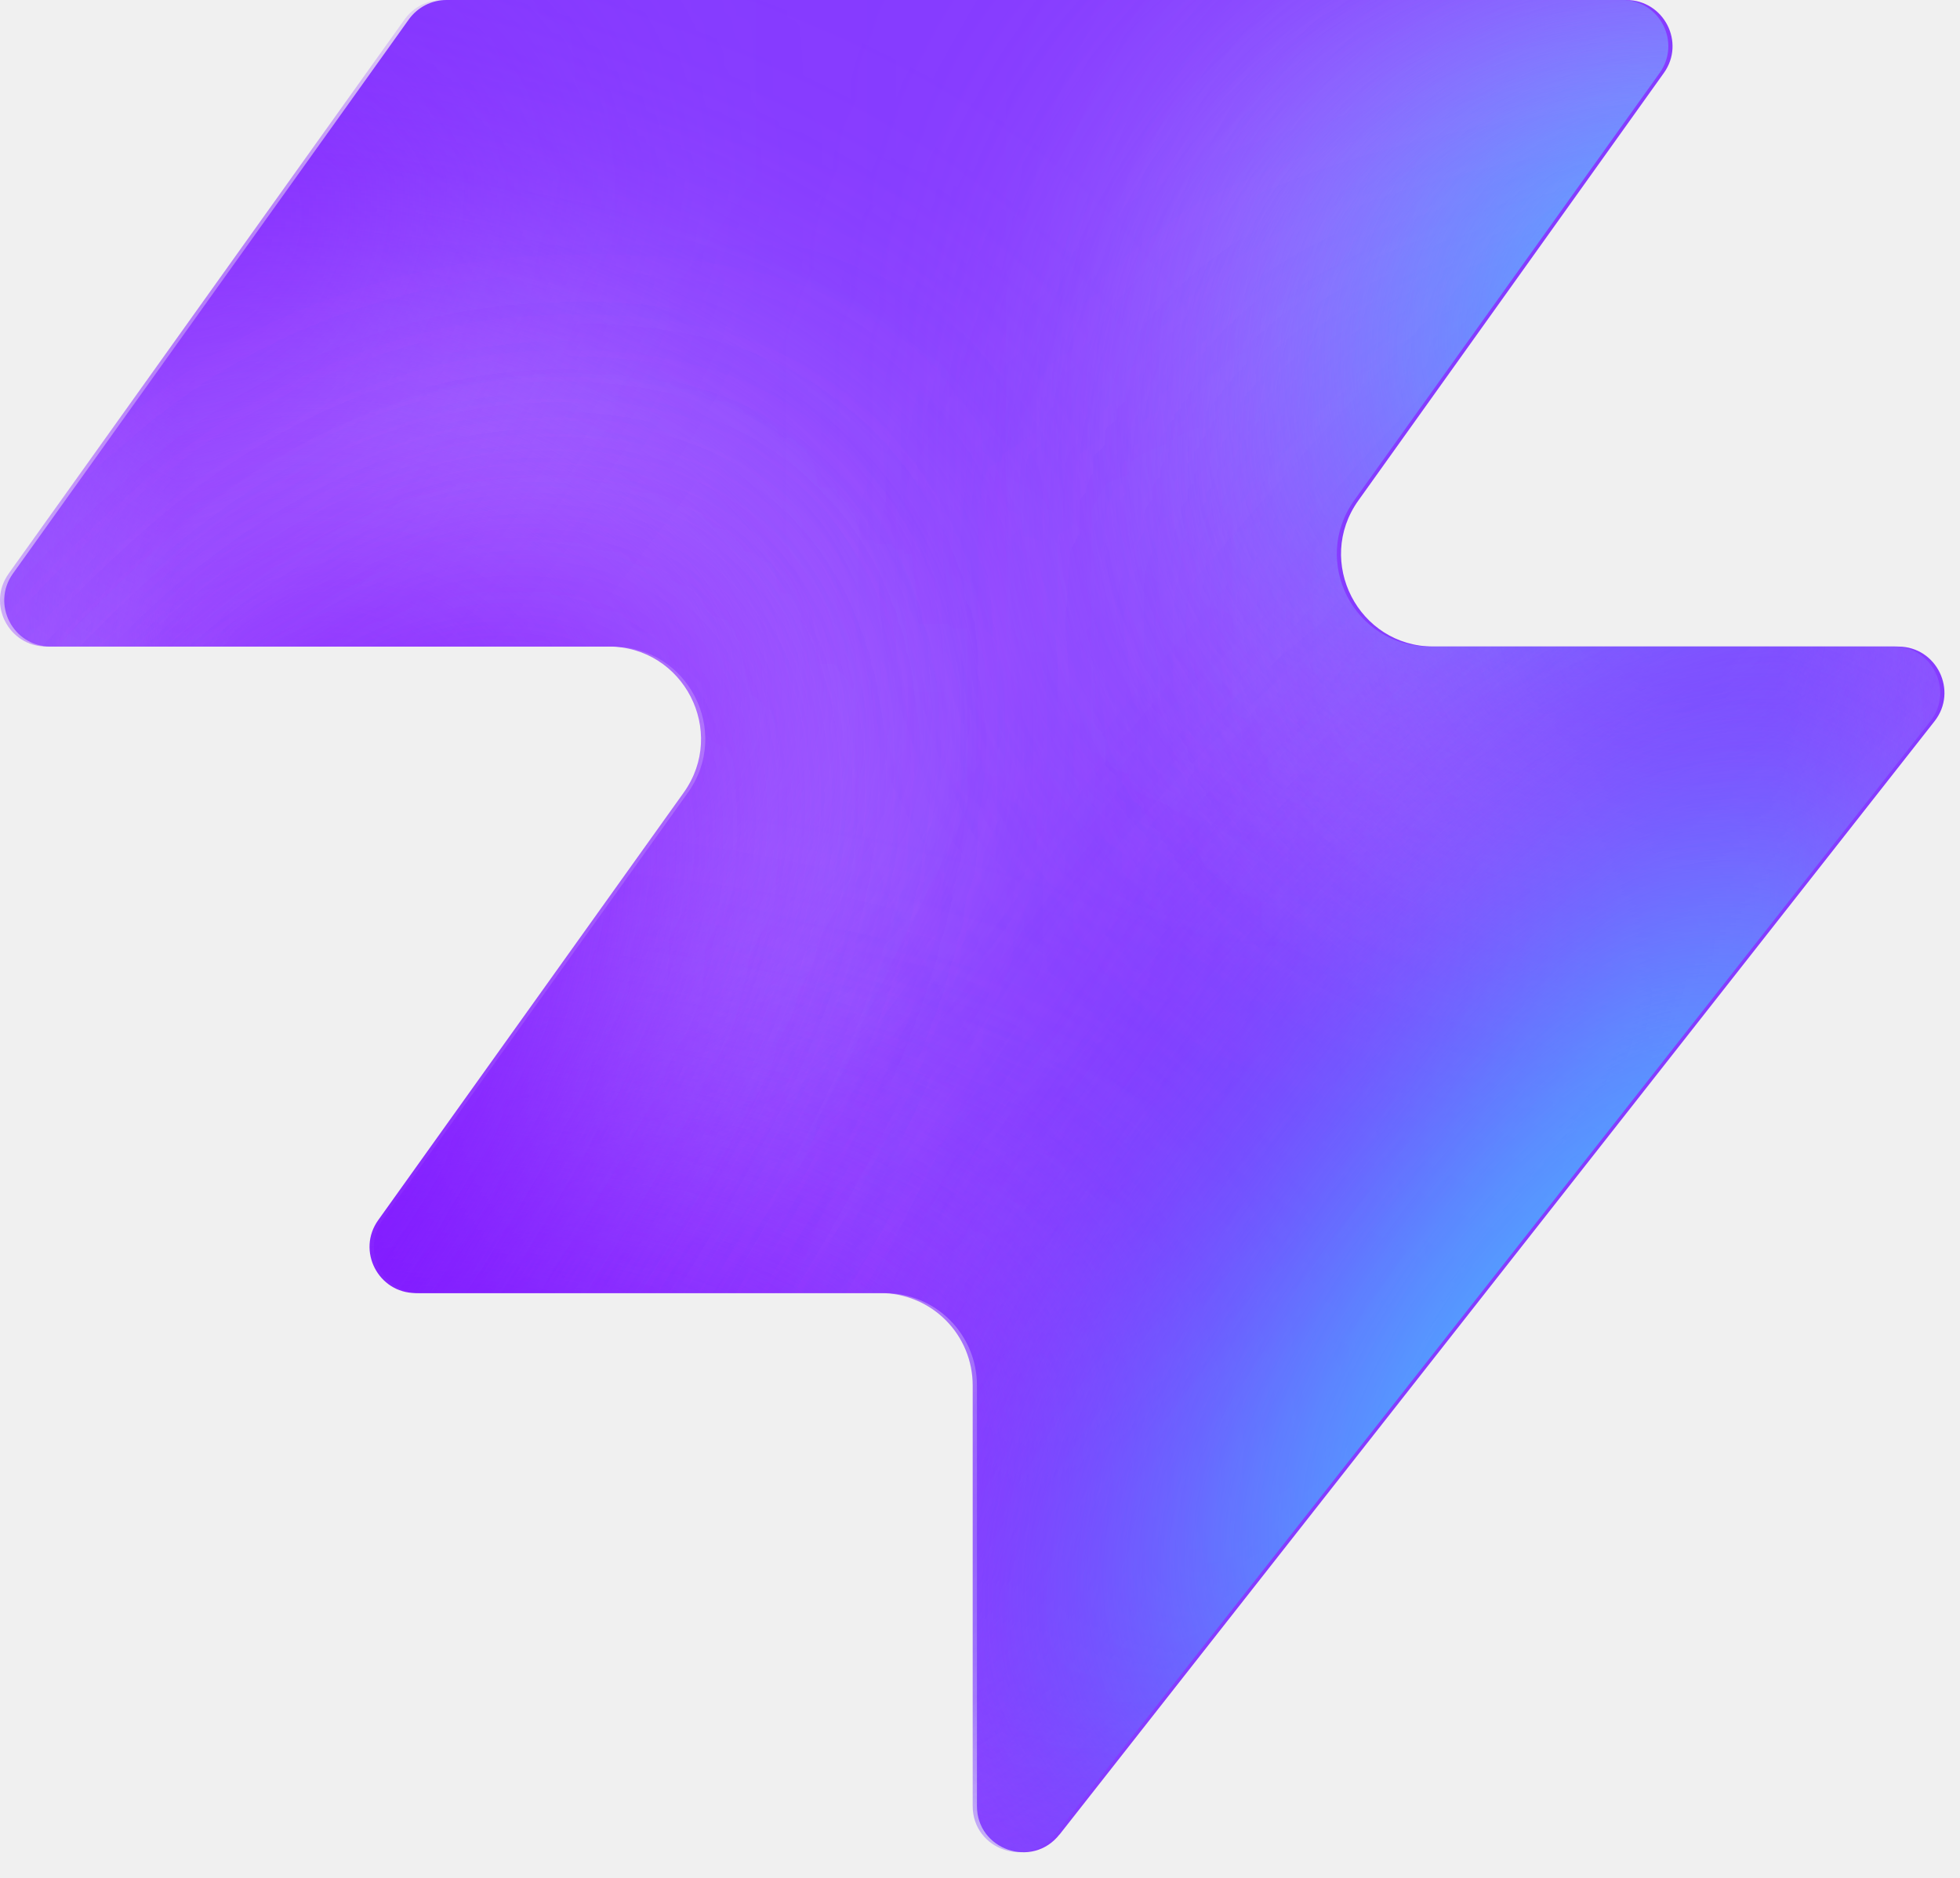
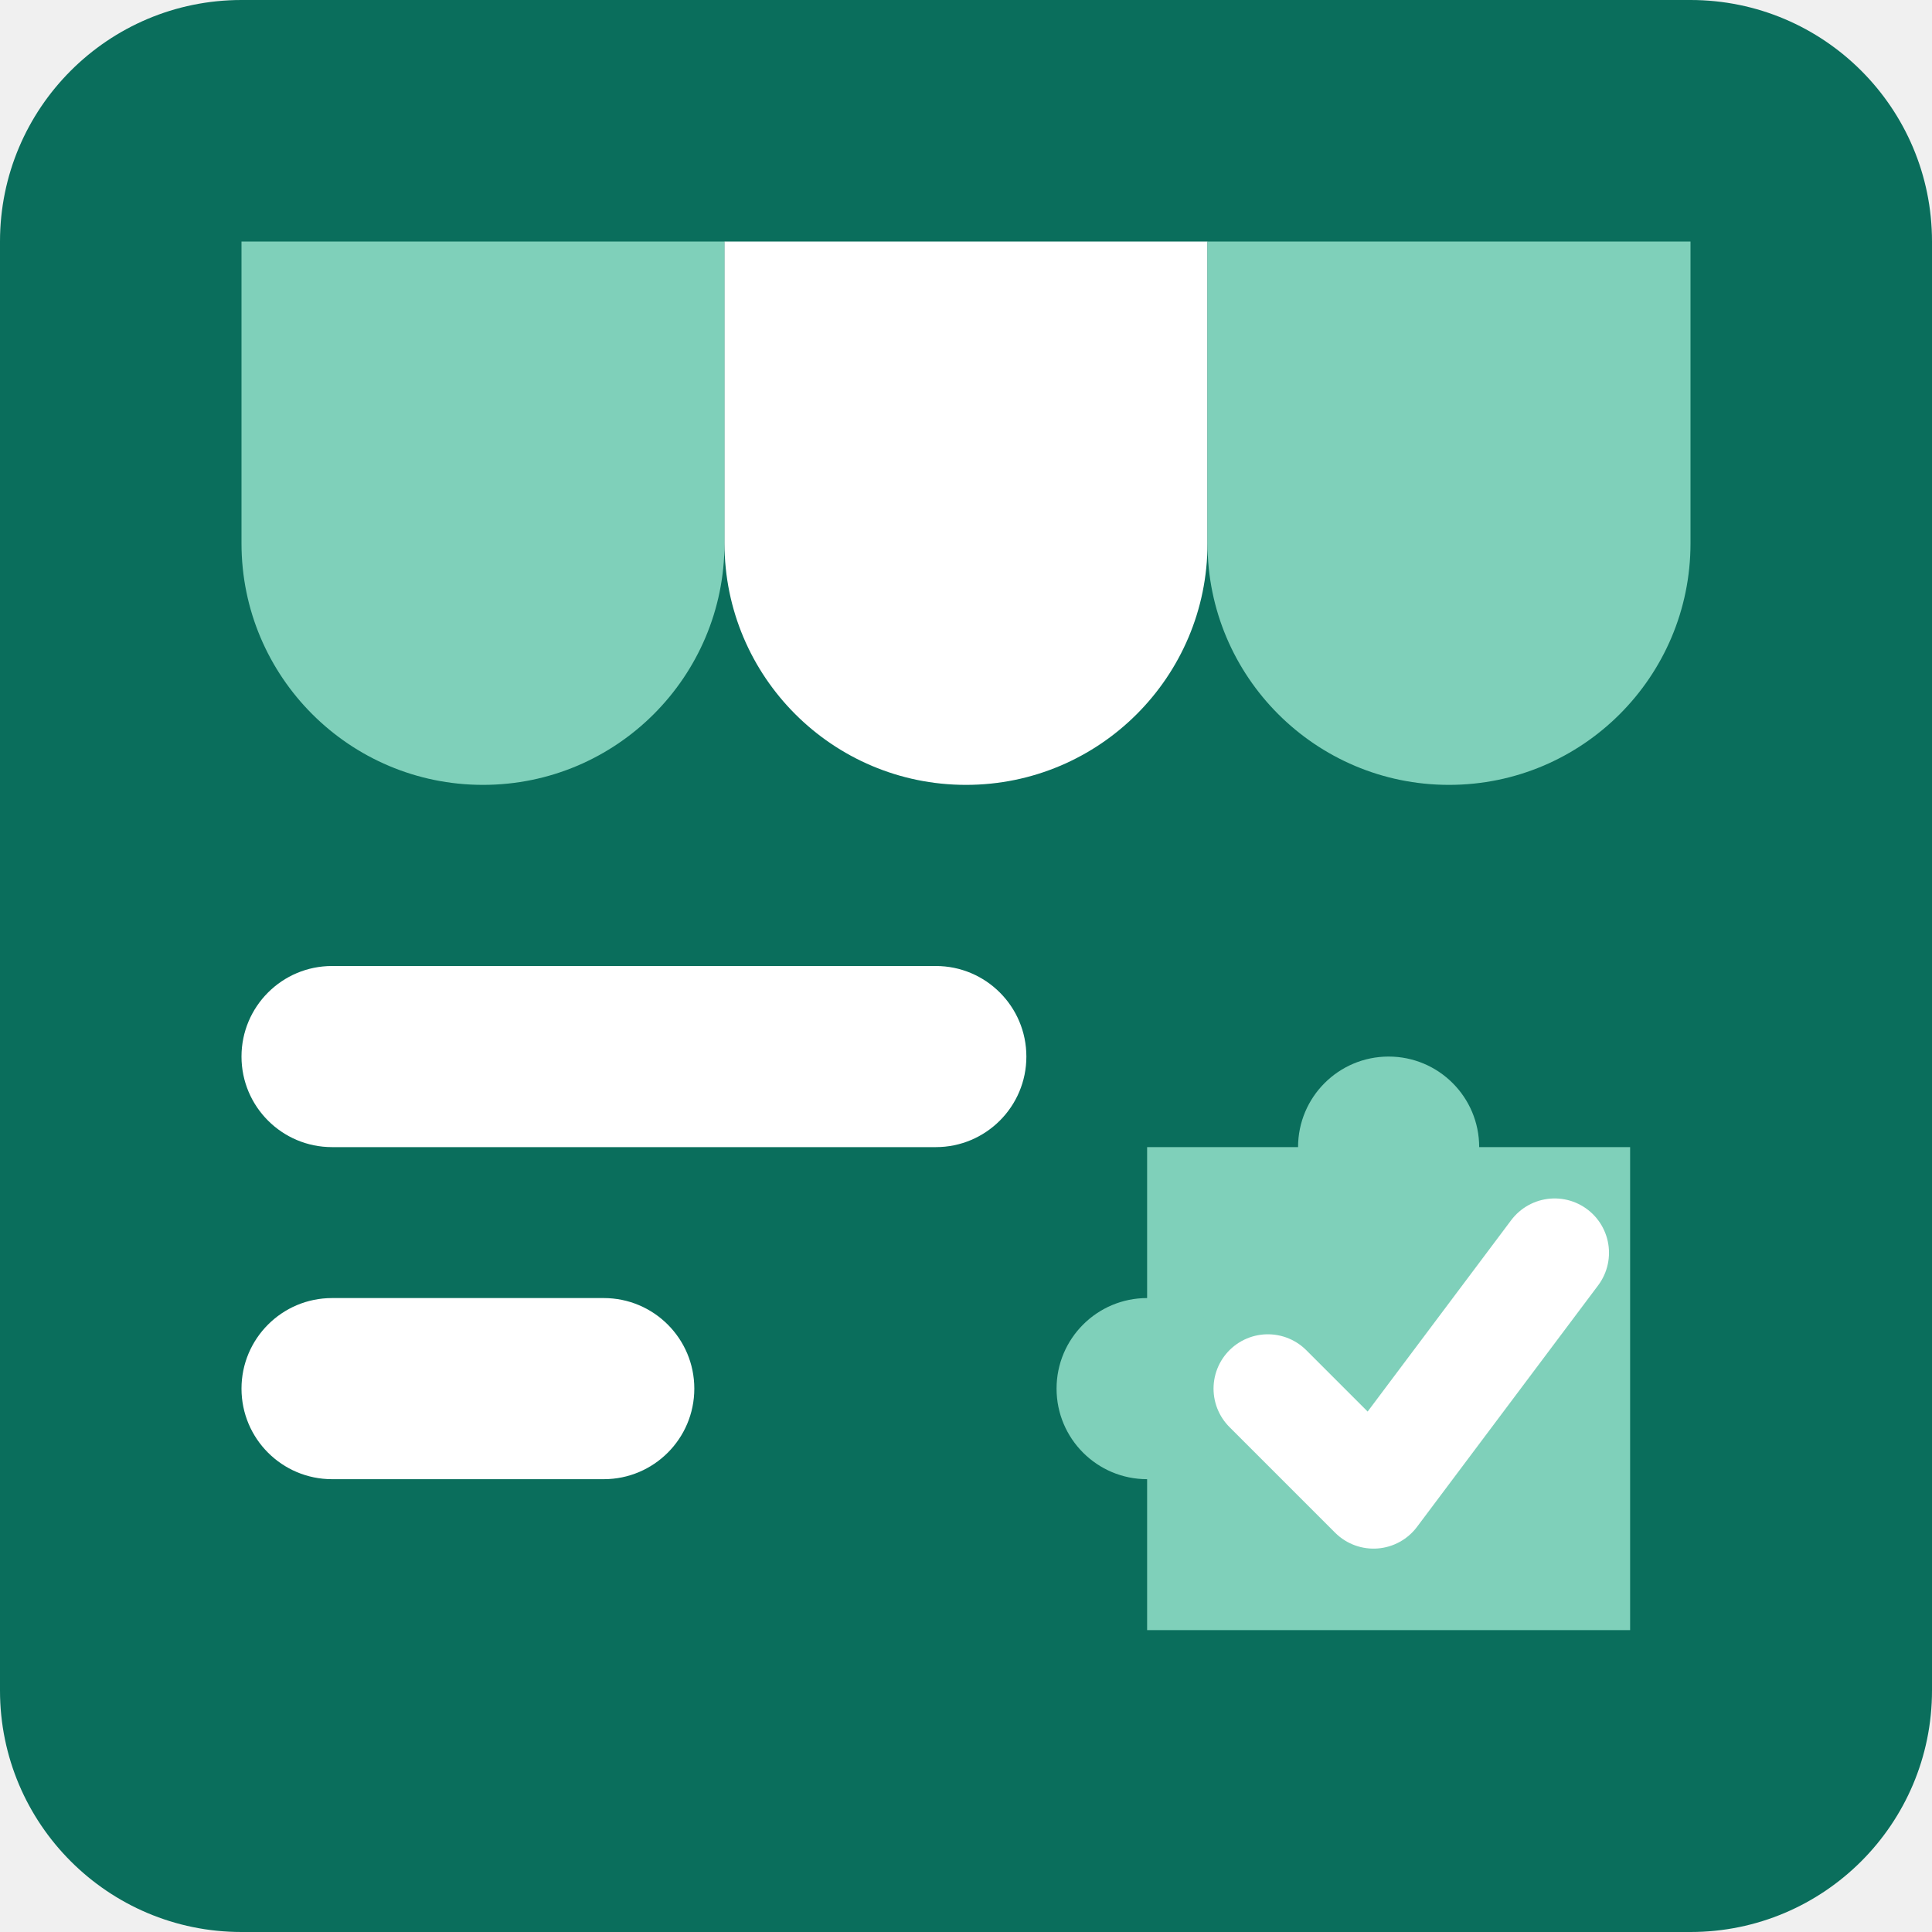
- <svg xmlns="http://www.w3.org/2000/svg" width="48" height="46" fill="none" viewBox="0 0 48 46">
-   <path fill="#863bff" d="M25.946 44.938c-.664.845-2.021.375-2.021-.698V33.937a2.26 2.26 0 0 0-2.262-2.262H10.287c-.92 0-1.456-1.04-.92-1.788l7.48-10.471c1.07-1.497 0-3.578-1.842-3.578H1.237c-.92 0-1.456-1.04-.92-1.788L10.013.474c.214-.297.556-.474.92-.474h28.894c.92 0 1.456 1.04.92 1.788l-7.48 10.471c-1.07 1.498 0 3.579 1.842 3.579h11.377c.943 0 1.473 1.088.89 1.83L25.947 44.94z" style="fill:#863bff;fill:color(display-p3 .525 .23 1);fill-opacity:1" />
-   <mask id="a" width="48" height="46" x="0" y="0" maskUnits="userSpaceOnUse" style="mask-type:alpha">
-     <path fill="#000" d="M25.842 44.938c-.664.844-2.021.375-2.021-.698V33.937a2.26 2.26 0 0 0-2.262-2.262H10.183c-.92 0-1.456-1.04-.92-1.788l7.48-10.471c1.07-1.498 0-3.579-1.842-3.579H1.133c-.92 0-1.456-1.04-.92-1.787L9.91.473c.214-.297.556-.474.92-.474h28.894c.92 0 1.456 1.04.92 1.788l-7.48 10.471c-1.07 1.498 0 3.578 1.842 3.578h11.377c.943 0 1.473 1.088.89 1.832L25.843 44.94z" style="fill:#000;fill-opacity:1" />
-   </mask>
-   <g mask="url(#a)">
-     <g filter="url(#b)">
-       <ellipse cx="5.508" cy="14.704" fill="#ede6ff" rx="5.508" ry="14.704" style="fill:#ede6ff;fill:color(display-p3 .927 .903 1);fill-opacity:1" transform="matrix(.00324 1 1 -.00324 -4.47 31.516)" />
-     </g>
-     <g filter="url(#c)">
-       <ellipse cx="10.399" cy="29.851" fill="#ede6ff" rx="10.399" ry="29.851" style="fill:#ede6ff;fill:color(display-p3 .927 .903 1);fill-opacity:1" transform="matrix(.00324 1 1 -.00324 -39.328 7.883)" />
-     </g>
-     <g filter="url(#d)">
-       <ellipse cx="5.508" cy="30.487" fill="#7e14ff" rx="5.508" ry="30.487" style="fill:#7e14ff;fill:color(display-p3 .492 .077 1);fill-opacity:1" transform="rotate(89.814 -25.913 -14.639)scale(1 -1)" />
-     </g>
-     <g filter="url(#e)">
-       <ellipse cx="5.508" cy="30.599" fill="#7e14ff" rx="5.508" ry="30.599" style="fill:#7e14ff;fill:color(display-p3 .492 .077 1);fill-opacity:1" transform="rotate(89.814 -32.644 -3.334)scale(1 -1)" />
-     </g>
-     <g filter="url(#f)">
-       <ellipse cx="5.508" cy="30.599" fill="#7e14ff" rx="5.508" ry="30.599" style="fill:#7e14ff;fill:color(display-p3 .492 .077 1);fill-opacity:1" transform="matrix(.00324 1 1 -.00324 -34.34 30.47)" />
-     </g>
-     <g filter="url(#g)">
-       <ellipse cx="14.072" cy="22.078" fill="#ede6ff" rx="14.072" ry="22.078" style="fill:#ede6ff;fill:color(display-p3 .927 .903 1);fill-opacity:1" transform="rotate(93.35 24.506 48.493)scale(-1 1)" />
-     </g>
-     <g filter="url(#h)">
-       <ellipse cx="3.47" cy="21.501" fill="#7e14ff" rx="3.47" ry="21.501" style="fill:#7e14ff;fill:color(display-p3 .492 .077 1);fill-opacity:1" transform="rotate(89.009 28.708 47.59)scale(-1 1)" />
-     </g>
-     <g filter="url(#i)">
-       <ellipse cx="3.47" cy="21.501" fill="#7e14ff" rx="3.47" ry="21.501" style="fill:#7e14ff;fill:color(display-p3 .492 .077 1);fill-opacity:1" transform="rotate(89.009 28.708 47.59)scale(-1 1)" />
-     </g>
-     <g filter="url(#j)">
-       <ellipse cx=".387" cy="8.972" fill="#7e14ff" rx="4.407" ry="29.108" style="fill:#7e14ff;fill:color(display-p3 .492 .077 1);fill-opacity:1" transform="rotate(39.51 .387 8.972)" />
-     </g>
-     <g filter="url(#k)">
-       <ellipse cx="47.523" cy="-6.092" fill="#7e14ff" rx="4.407" ry="29.108" style="fill:#7e14ff;fill:color(display-p3 .492 .077 1);fill-opacity:1" transform="rotate(37.892 47.523 -6.092)" />
-     </g>
-     <g filter="url(#l)">
-       <ellipse cx="41.412" cy="6.333" fill="#47bfff" rx="5.971" ry="9.665" style="fill:#47bfff;fill:color(display-p3 .28 .748 1);fill-opacity:1" transform="rotate(37.892 41.412 6.333)" />
-     </g>
-     <g filter="url(#m)">
-       <ellipse cx="-1.879" cy="38.332" fill="#7e14ff" rx="4.407" ry="29.108" style="fill:#7e14ff;fill:color(display-p3 .492 .077 1);fill-opacity:1" transform="rotate(37.892 -1.88 38.332)" />
-     </g>
-     <g filter="url(#n)">
-       <ellipse cx="-1.879" cy="38.332" fill="#7e14ff" rx="4.407" ry="29.108" style="fill:#7e14ff;fill:color(display-p3 .492 .077 1);fill-opacity:1" transform="rotate(37.892 -1.88 38.332)" />
-     </g>
-     <g filter="url(#o)">
-       <ellipse cx="35.651" cy="29.907" fill="#7e14ff" rx="4.407" ry="29.108" style="fill:#7e14ff;fill:color(display-p3 .492 .077 1);fill-opacity:1" transform="rotate(37.892 35.651 29.907)" />
-     </g>
-     <g filter="url(#p)">
-       <ellipse cx="38.418" cy="32.4" fill="#47bfff" rx="5.971" ry="15.297" style="fill:#47bfff;fill:color(display-p3 .28 .748 1);fill-opacity:1" transform="rotate(37.892 38.418 32.4)" />
-     </g>
-   </g>
-   <defs>
-     <filter id="b" width="60.045" height="41.654" x="-19.77" y="16.149" color-interpolation-filters="sRGB" filterUnits="userSpaceOnUse">
-       <feFlood flood-opacity="0" result="BackgroundImageFix" />
-       <feBlend in="SourceGraphic" in2="BackgroundImageFix" result="shape" />
-       <feGaussianBlur result="effect1_foregroundBlur_2002_17158" stdDeviation="7.659" />
-     </filter>
-     <filter id="c" width="90.34" height="51.437" x="-54.613" y="-7.533" color-interpolation-filters="sRGB" filterUnits="userSpaceOnUse">
-       <feFlood flood-opacity="0" result="BackgroundImageFix" />
-       <feBlend in="SourceGraphic" in2="BackgroundImageFix" result="shape" />
-       <feGaussianBlur result="effect1_foregroundBlur_2002_17158" stdDeviation="7.659" />
-     </filter>
-     <filter id="d" width="79.355" height="29.4" x="-49.64" y="2.03" color-interpolation-filters="sRGB" filterUnits="userSpaceOnUse">
-       <feFlood flood-opacity="0" result="BackgroundImageFix" />
-       <feBlend in="SourceGraphic" in2="BackgroundImageFix" result="shape" />
-       <feGaussianBlur result="effect1_foregroundBlur_2002_17158" stdDeviation="4.596" />
-     </filter>
-     <filter id="e" width="79.579" height="29.4" x="-45.045" y="20.029" color-interpolation-filters="sRGB" filterUnits="userSpaceOnUse">
-       <feFlood flood-opacity="0" result="BackgroundImageFix" />
-       <feBlend in="SourceGraphic" in2="BackgroundImageFix" result="shape" />
-       <feGaussianBlur result="effect1_foregroundBlur_2002_17158" stdDeviation="4.596" />
-     </filter>
-     <filter id="f" width="79.579" height="29.4" x="-43.513" y="21.178" color-interpolation-filters="sRGB" filterUnits="userSpaceOnUse">
-       <feFlood flood-opacity="0" result="BackgroundImageFix" />
-       <feBlend in="SourceGraphic" in2="BackgroundImageFix" result="shape" />
-       <feGaussianBlur result="effect1_foregroundBlur_2002_17158" stdDeviation="4.596" />
-     </filter>
-     <filter id="g" width="74.749" height="58.852" x="15.756" y="-17.901" color-interpolation-filters="sRGB" filterUnits="userSpaceOnUse">
-       <feFlood flood-opacity="0" result="BackgroundImageFix" />
-       <feBlend in="SourceGraphic" in2="BackgroundImageFix" result="shape" />
-       <feGaussianBlur result="effect1_foregroundBlur_2002_17158" stdDeviation="7.659" />
-     </filter>
-     <filter id="h" width="61.377" height="25.362" x="23.548" y="2.284" color-interpolation-filters="sRGB" filterUnits="userSpaceOnUse">
-       <feFlood flood-opacity="0" result="BackgroundImageFix" />
-       <feBlend in="SourceGraphic" in2="BackgroundImageFix" result="shape" />
-       <feGaussianBlur result="effect1_foregroundBlur_2002_17158" stdDeviation="4.596" />
-     </filter>
-     <filter id="i" width="61.377" height="25.362" x="23.548" y="2.284" color-interpolation-filters="sRGB" filterUnits="userSpaceOnUse">
-       <feFlood flood-opacity="0" result="BackgroundImageFix" />
-       <feBlend in="SourceGraphic" in2="BackgroundImageFix" result="shape" />
-       <feGaussianBlur result="effect1_foregroundBlur_2002_17158" stdDeviation="4.596" />
-     </filter>
-     <filter id="j" width="56.045" height="63.649" x="-27.636" y="-22.853" color-interpolation-filters="sRGB" filterUnits="userSpaceOnUse">
-       <feFlood flood-opacity="0" result="BackgroundImageFix" />
-       <feBlend in="SourceGraphic" in2="BackgroundImageFix" result="shape" />
-       <feGaussianBlur result="effect1_foregroundBlur_2002_17158" stdDeviation="4.596" />
-     </filter>
-     <filter id="k" width="54.814" height="64.646" x="20.116" y="-38.415" color-interpolation-filters="sRGB" filterUnits="userSpaceOnUse">
-       <feFlood flood-opacity="0" result="BackgroundImageFix" />
-       <feBlend in="SourceGraphic" in2="BackgroundImageFix" result="shape" />
-       <feGaussianBlur result="effect1_foregroundBlur_2002_17158" stdDeviation="4.596" />
-     </filter>
-     <filter id="l" width="33.541" height="35.313" x="24.641" y="-11.323" color-interpolation-filters="sRGB" filterUnits="userSpaceOnUse">
-       <feFlood flood-opacity="0" result="BackgroundImageFix" />
-       <feBlend in="SourceGraphic" in2="BackgroundImageFix" result="shape" />
-       <feGaussianBlur result="effect1_foregroundBlur_2002_17158" stdDeviation="4.596" />
-     </filter>
-     <filter id="m" width="54.814" height="64.646" x="-29.286" y="6.009" color-interpolation-filters="sRGB" filterUnits="userSpaceOnUse">
-       <feFlood flood-opacity="0" result="BackgroundImageFix" />
-       <feBlend in="SourceGraphic" in2="BackgroundImageFix" result="shape" />
-       <feGaussianBlur result="effect1_foregroundBlur_2002_17158" stdDeviation="4.596" />
-     </filter>
-     <filter id="n" width="54.814" height="64.646" x="-29.286" y="6.009" color-interpolation-filters="sRGB" filterUnits="userSpaceOnUse">
-       <feFlood flood-opacity="0" result="BackgroundImageFix" />
-       <feBlend in="SourceGraphic" in2="BackgroundImageFix" result="shape" />
-       <feGaussianBlur result="effect1_foregroundBlur_2002_17158" stdDeviation="4.596" />
-     </filter>
-     <filter id="o" width="54.814" height="64.646" x="8.244" y="-2.416" color-interpolation-filters="sRGB" filterUnits="userSpaceOnUse">
-       <feFlood flood-opacity="0" result="BackgroundImageFix" />
-       <feBlend in="SourceGraphic" in2="BackgroundImageFix" result="shape" />
-       <feGaussianBlur result="effect1_foregroundBlur_2002_17158" stdDeviation="4.596" />
-     </filter>
-     <filter id="p" width="39.409" height="43.623" x="18.713" y="10.588" color-interpolation-filters="sRGB" filterUnits="userSpaceOnUse">
-       <feFlood flood-opacity="0" result="BackgroundImageFix" />
-       <feBlend in="SourceGraphic" in2="BackgroundImageFix" result="shape" />
-       <feGaussianBlur result="effect1_foregroundBlur_2002_17158" stdDeviation="4.596" />
-     </filter>
-   </defs>
+ <svg xmlns="http://www.w3.org/2000/svg" viewBox="0 0 64 64" width="64" height="64">
+   <rect width="64" height="64" rx="8" fill="#0a6e5c" />
+   <path d="M8 8H24v10a8 8 0 0 1-16 0Z" fill="#7fd0ba" />
+   <path d="M24 8h16v10a8 8 0 0 1-16 0Z" fill="#ffffff" />
+   <path d="M40 8h16v10a8 8 0 0 1-16 0Z" fill="#7fd0ba" />
+   <rect x="8" y="32" width="26" height="6" rx="3" fill="#ffffff" />
+   <rect x="8" y="43" width="15" height="6" rx="3" fill="#ffffff" />
+   <rect x="38" y="38" width="16" height="16" fill="#7fd0ba" />
+   <circle cx="46" cy="38" r="3" fill="#7fd0ba" />
+   <circle cx="38" cy="46" r="3" fill="#7fd0ba" />
+   <path d="M42 46l3.5 3.5 6-8" fill="none" stroke="#ffffff" stroke-width="3.6" stroke-linecap="round" stroke-linejoin="round" />
</svg>
